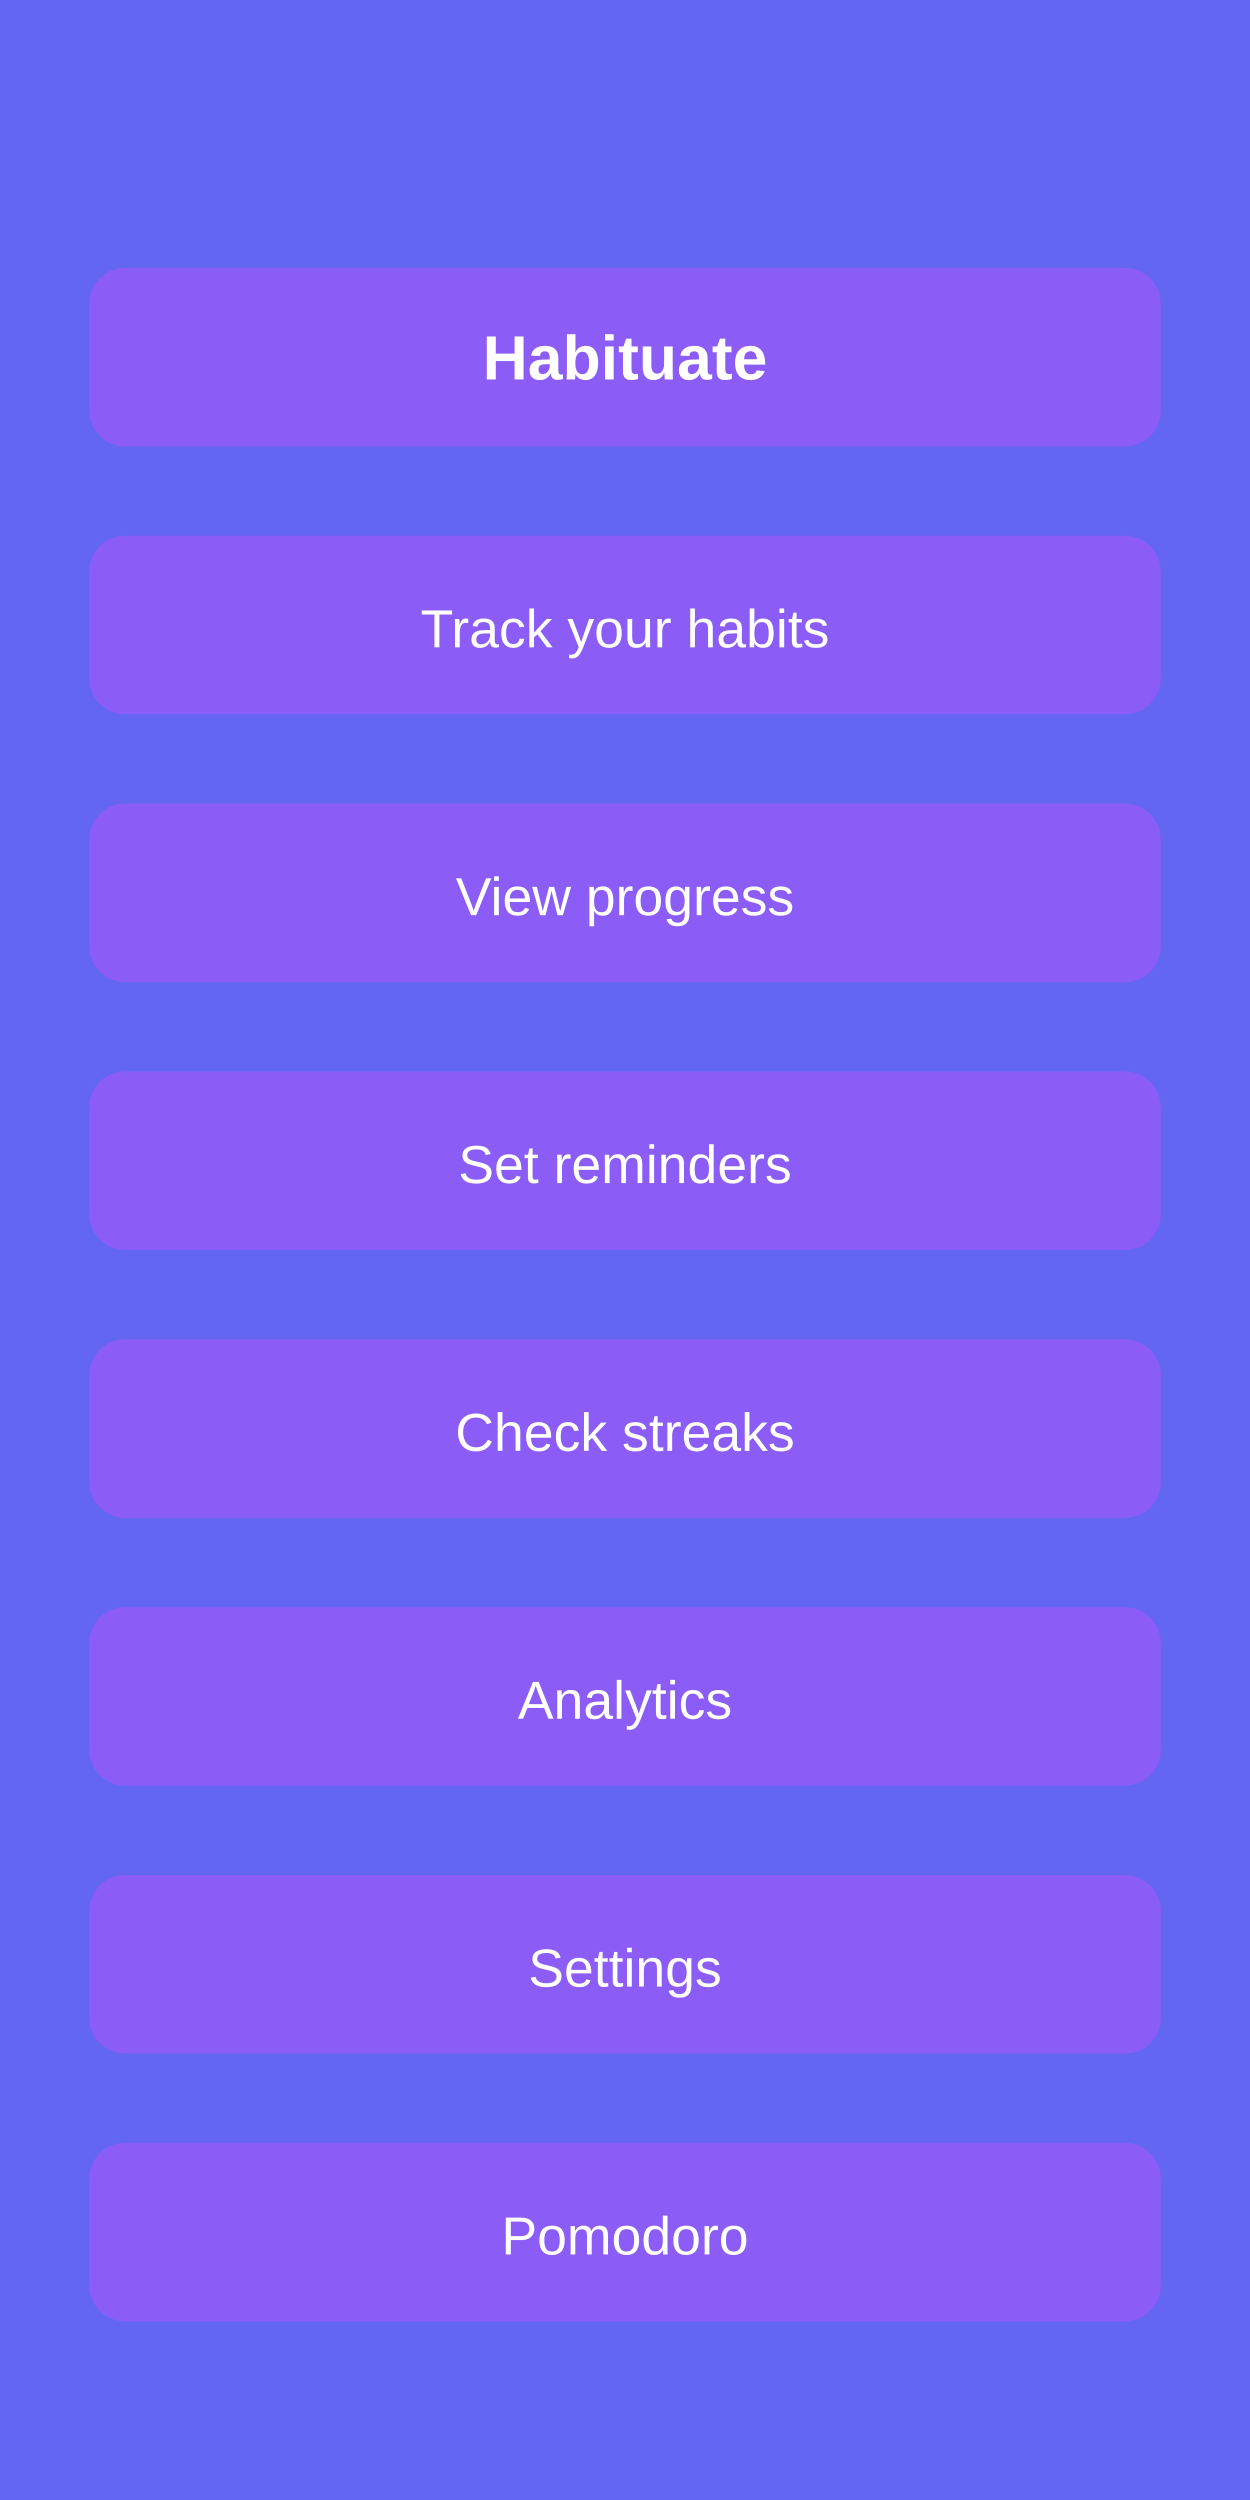
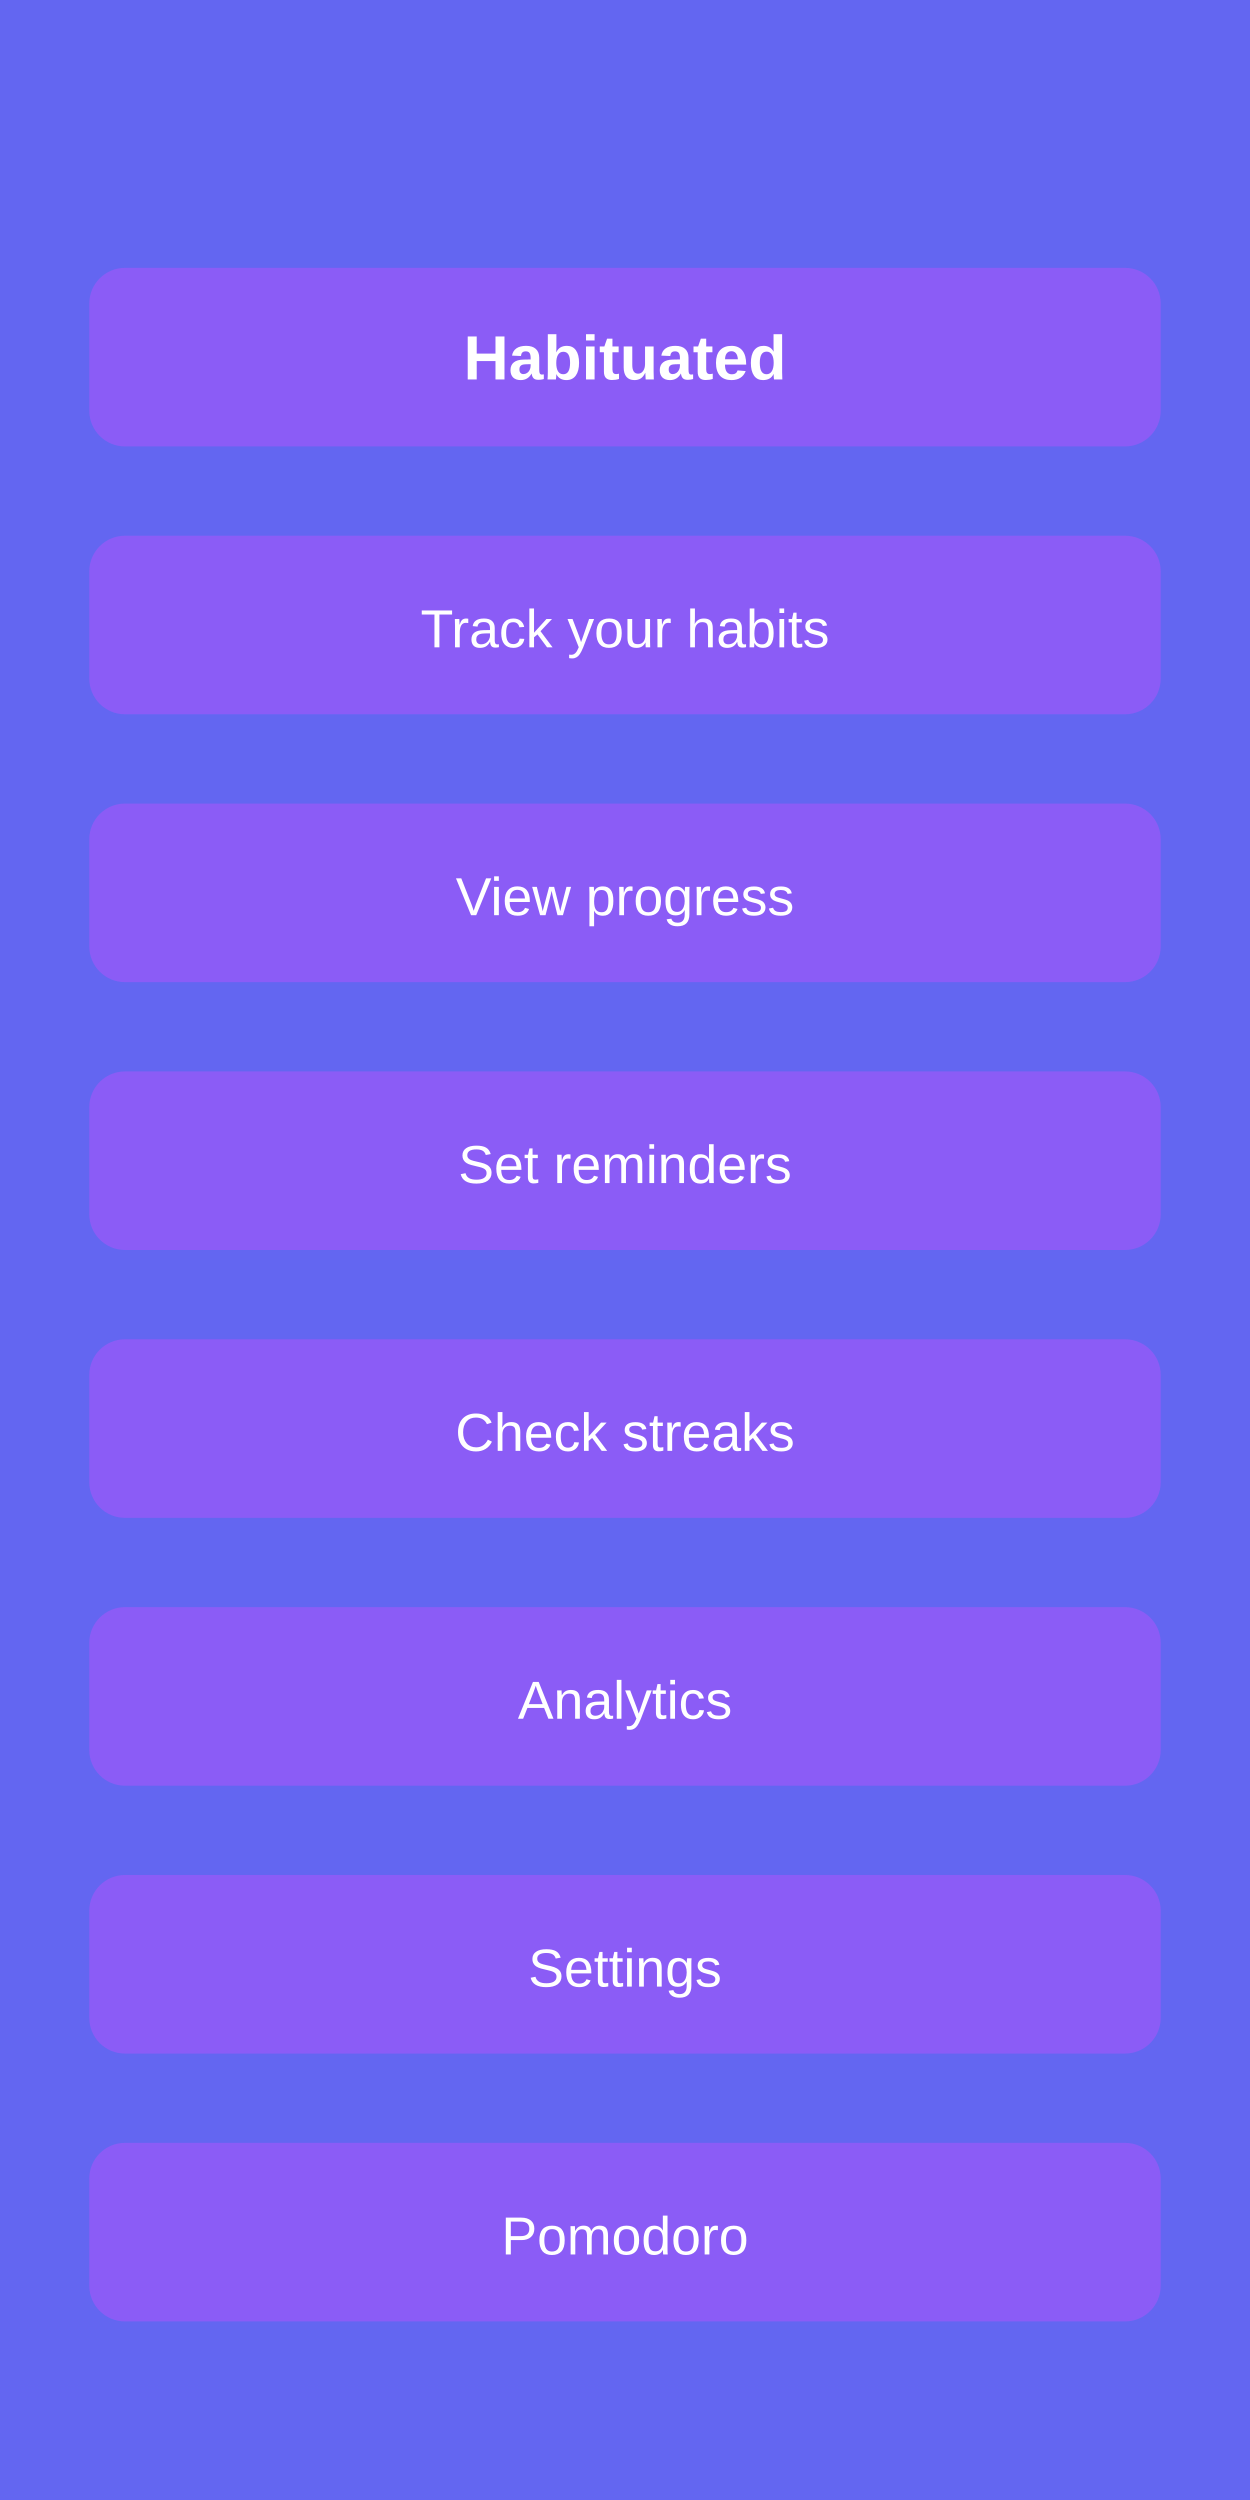
<svg xmlns="http://www.w3.org/2000/svg" width="280" height="560" viewBox="0 0 280 560">
  <rect width="280" height="560" fill="#6366f1" />
  <rect x="20" y="60" width="240" height="40" rx="8" fill="#8b5cf6" />
  <rect x="20" y="120" width="240" height="40" rx="8" fill="#8b5cf6" />
  <rect x="20" y="180" width="240" height="40" rx="8" fill="#8b5cf6" />
  <rect x="20" y="240" width="240" height="40" rx="8" fill="#8b5cf6" />
  <rect x="20" y="300" width="240" height="40" rx="8" fill="#8b5cf6" />
  <rect x="20" y="360" width="240" height="40" rx="8" fill="#8b5cf6" />
  <rect x="20" y="420" width="240" height="40" rx="8" fill="#8b5cf6" />
  <rect x="20" y="480" width="240" height="40" rx="8" fill="#8b5cf6" />
-   <text x="140" y="85" font-family="Arial, sans-serif" font-size="14" font-weight="bold" text-anchor="middle" fill="white">Habituate</text>
+   <text x="140" y="85" font-family="Arial, sans-serif" font-size="14" font-weight="bold" text-anchor="middle" fill="white">Habituated</text>
  <text x="140" y="145" font-family="Arial, sans-serif" font-size="12" text-anchor="middle" fill="white">Track your habits</text>
  <text x="140" y="205" font-family="Arial, sans-serif" font-size="12" text-anchor="middle" fill="white">View progress</text>
  <text x="140" y="265" font-family="Arial, sans-serif" font-size="12" text-anchor="middle" fill="white">Set reminders</text>
  <text x="140" y="325" font-family="Arial, sans-serif" font-size="12" text-anchor="middle" fill="white">Check streaks</text>
  <text x="140" y="385" font-family="Arial, sans-serif" font-size="12" text-anchor="middle" fill="white">Analytics</text>
  <text x="140" y="445" font-family="Arial, sans-serif" font-size="12" text-anchor="middle" fill="white">Settings</text>
  <text x="140" y="505" font-family="Arial, sans-serif" font-size="12" text-anchor="middle" fill="white">Pomodoro</text>
</svg>
